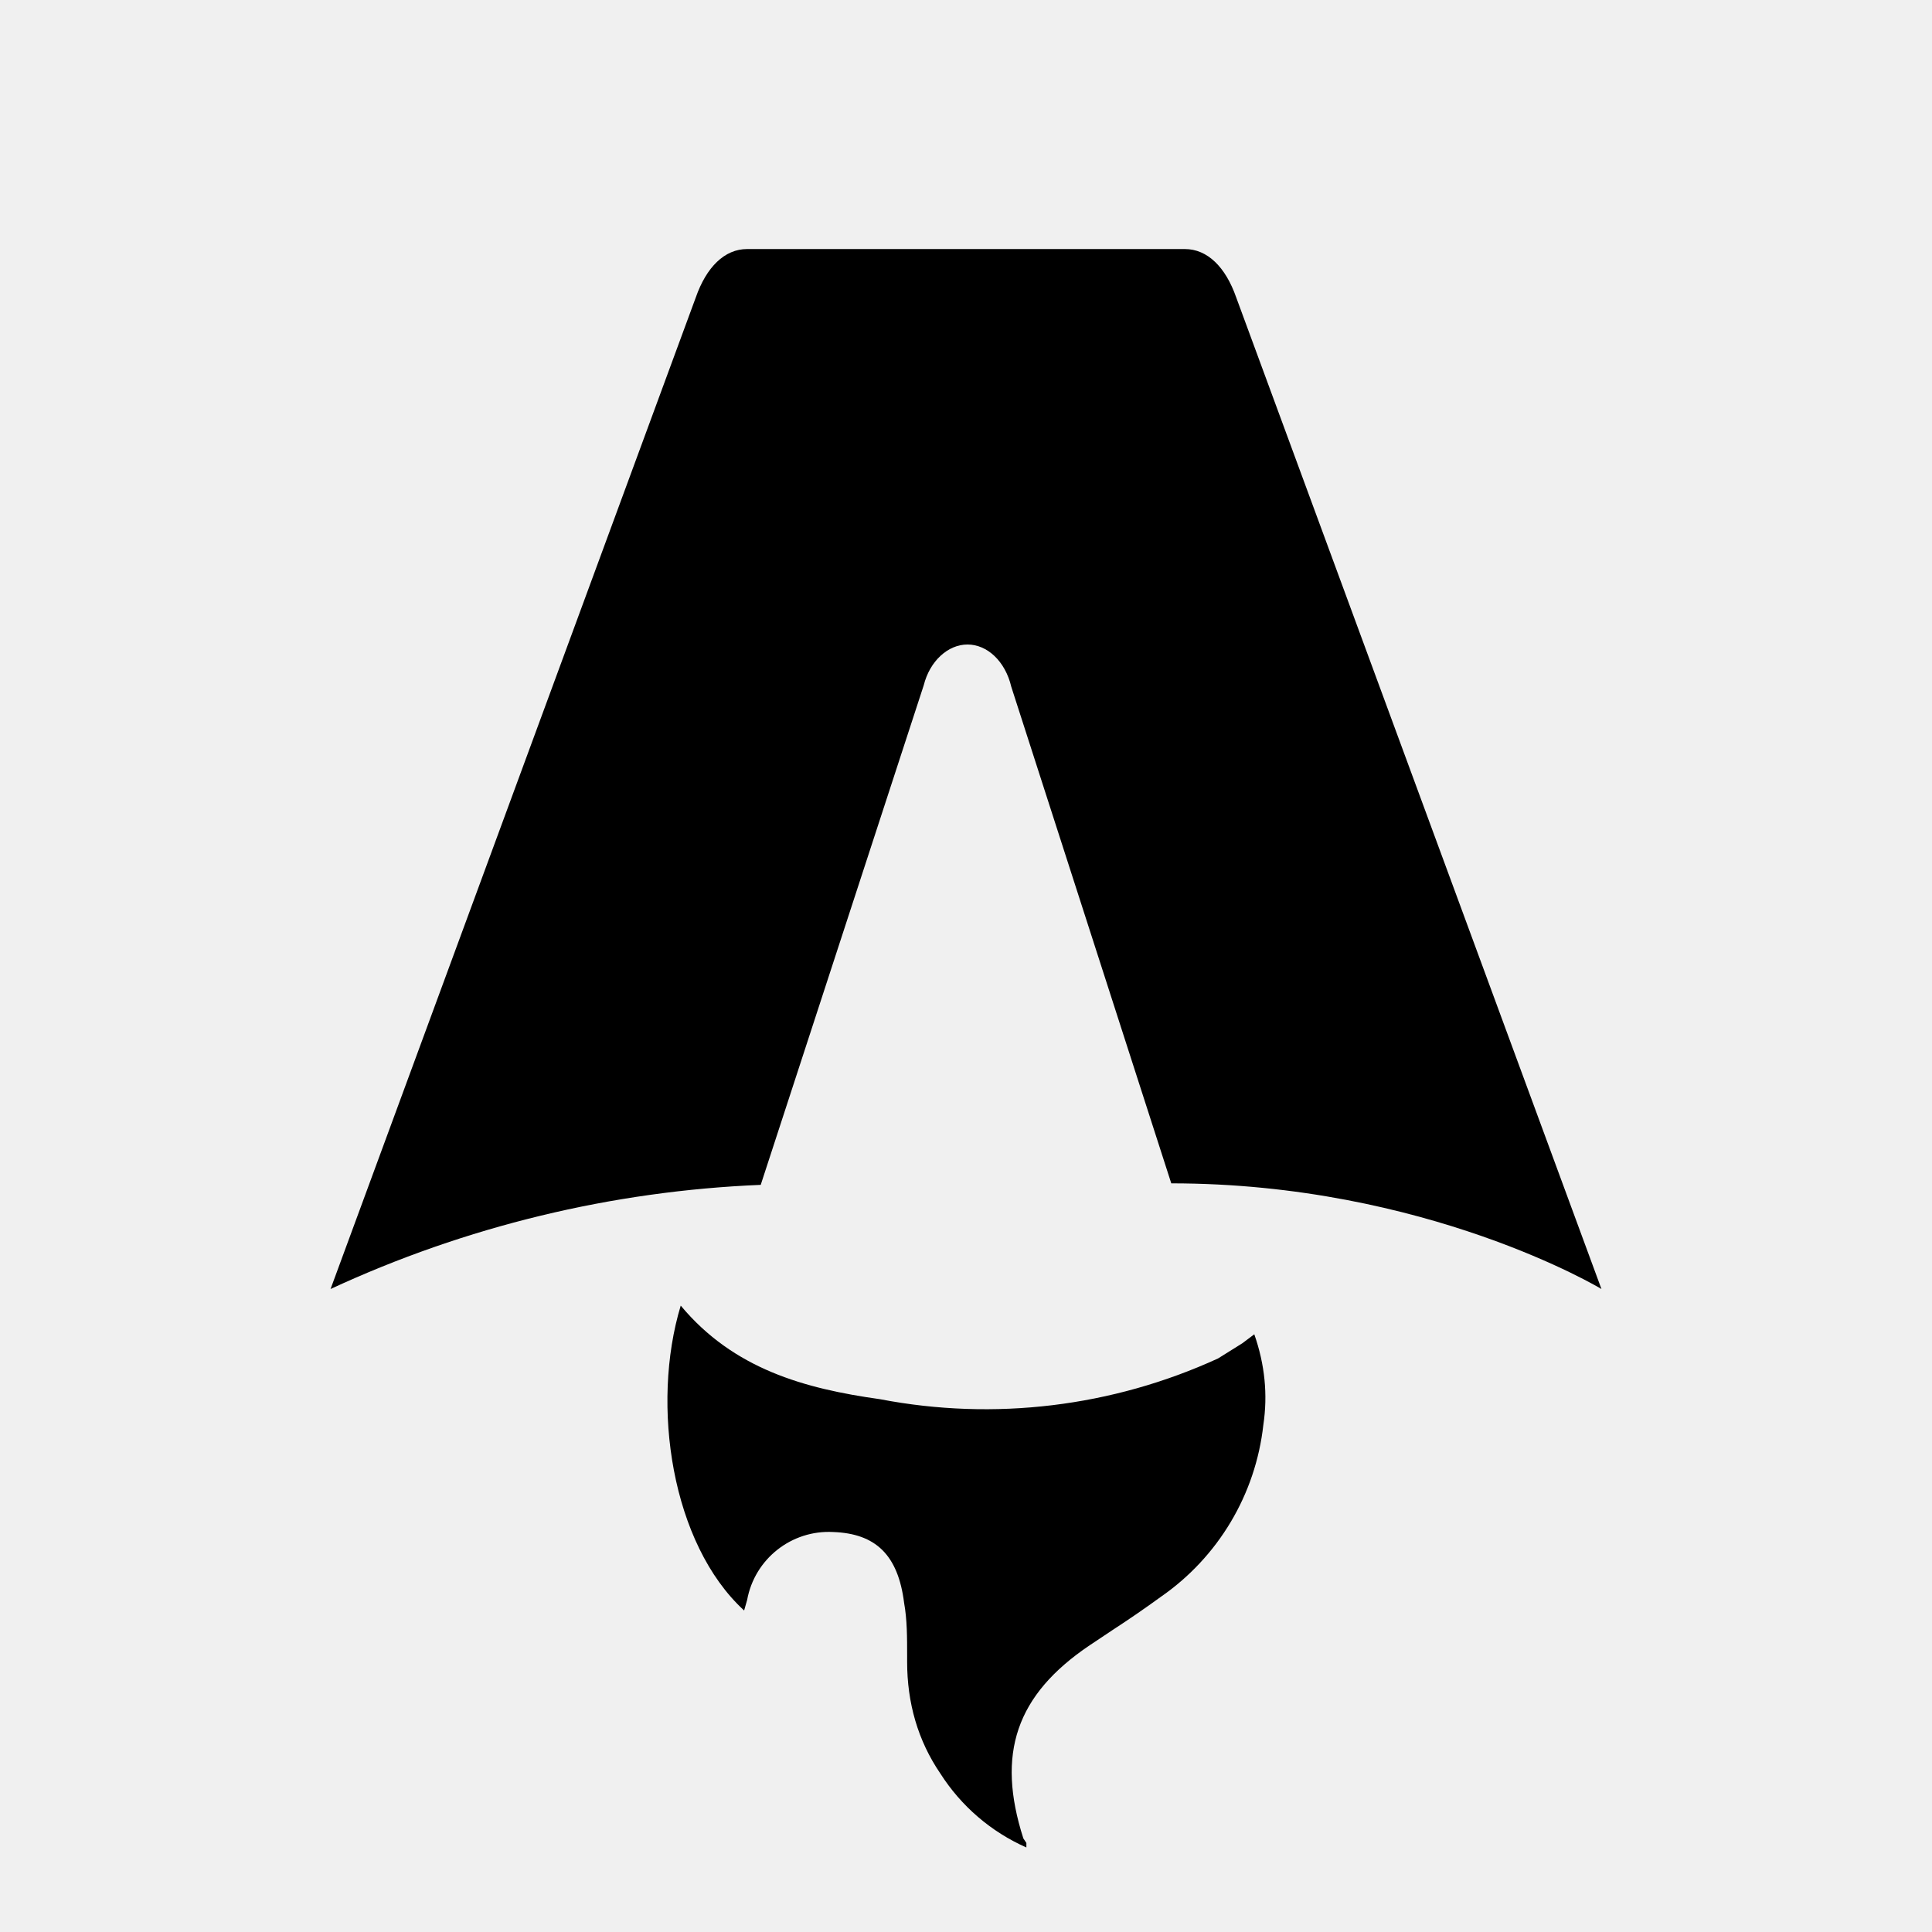
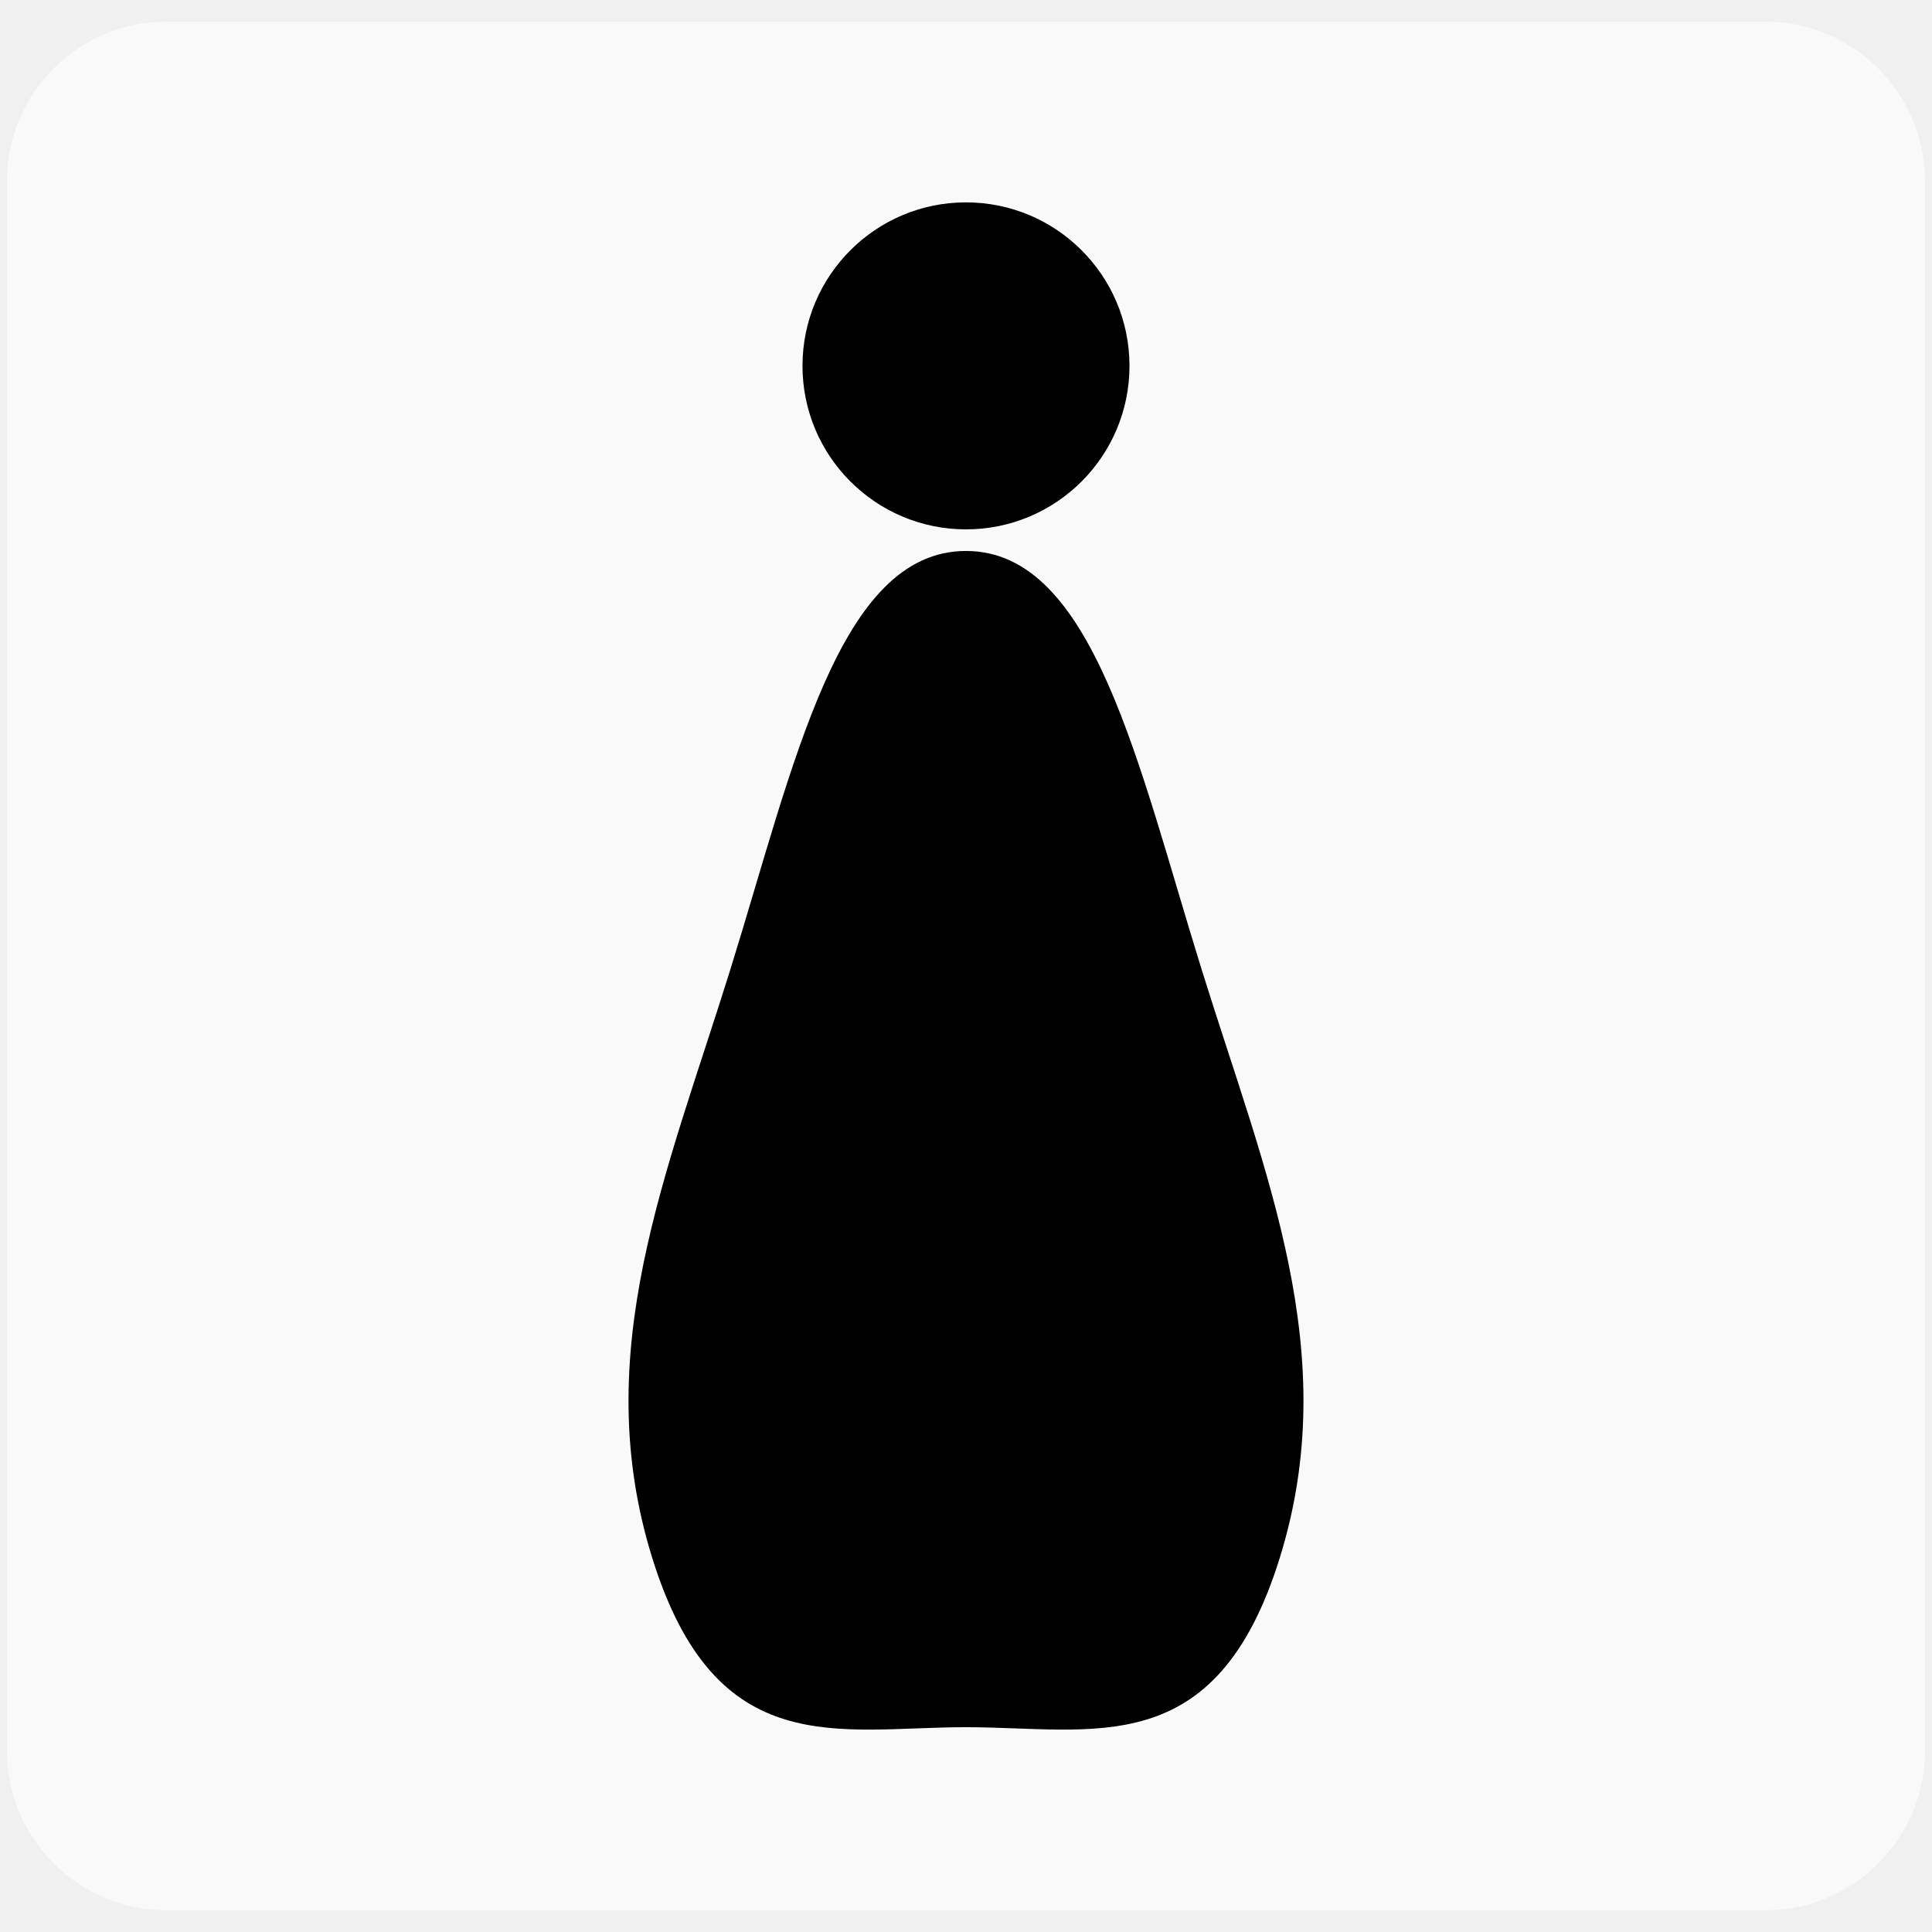
- <svg xmlns="http://www.w3.org/2000/svg" fill="none" viewBox="0 0 128 128">
-   <path d="M50.4 78.5a75.1 75.1 0 0 0-28.5 6.9l24.2-65.7c.7-2 1.9-3.2 3.4-3.2h29c1.5 0 2.7 1.2 3.4 3.2l24.2 65.7s-11.6-7-28.5-7L67 45.5c-.4-1.7-1.6-2.8-2.9-2.8-1.3 0-2.5 1.1-2.9 2.7L50.4 78.5Zm-1.1 28.2Zm-4.2-20.2c-2 6.6-.6 15.8 4.2 20.2a17.5 17.5 0 0 1 .2-.7 5.5 5.5 0 0 1 5.7-4.5c2.8.1 4.3 1.5 4.7 4.7.2 1.1.2 2.3.2 3.5v.4c0 2.7.7 5.2 2.2 7.4a13 13 0 0 0 5.7 4.9v-.3l-.2-.3c-1.8-5.6-.5-9.5 4.4-12.8l1.5-1a73 73 0 0 0 3.2-2.2 16 16 0 0 0 6.8-11.4c.3-2 .1-4-.6-6l-.8.6-1.6 1a37 37 0 0 1-22.4 2.7c-5-.7-9.7-2-13.2-6.2Z" />
-   <style>
-         path { fill: #000; }
-         @media (prefers-color-scheme: dark) {
-             path { fill: #FFF; }
-         }
-     </style>
+ <svg xmlns="http://www.w3.org/2000/svg" width="128" height="128" viewBox="0 0 33.867 33.867" version="1.1" id="svg5">
+   <defs id="defs2">
+     </defs>
+   <g id="layer1">
+     <path id="path3068" style="fill:#f9f9f9;fill-opacity:1;stroke-width:0.074;paint-order:markers fill stroke" d="M 2.922,0.379 A 2.8,2.8 0 0 0 0.121,3.18 V 16.934 30.686 A 2.8,2.8 0 0 0 2.922,33.486 h 28.021 a 2.8,2.8 0 0 0 2.801,-2.801 V 3.18 A 2.8,2.8 0 0 0 30.943,0.379 Z" />
+     <g id="g1168" transform="matrix(0.2254539,0,0,0.2254539,-6.739324,-21.03485)">
+       <circle style="fill:#000000;stroke-width:0.13" id="path131" cx="105" cy="121.747" r="12.712" />
+       <path style="fill:#000000;stroke-width:0.265;paint-order:markers fill stroke" id="path470" d="m 150.283,163.278 c -6.14,10.634 -17.899,8.773 -30.178,8.773 -12.279,0 -24.038,1.861 -30.178,-8.773 -6.14,-10.634 1.351,-19.888 7.491,-30.522 6.14,-10.634 10.408,-21.748 22.687,-21.748 12.279,0 16.547,11.114 22.687,21.748 6.14,10.634 13.631,19.888 7.491,30.522 z" transform="matrix(-0.8081934,0,0,1.498183,202.0682,-30.17108)" />
+     </g>
+   </g>
</svg>
